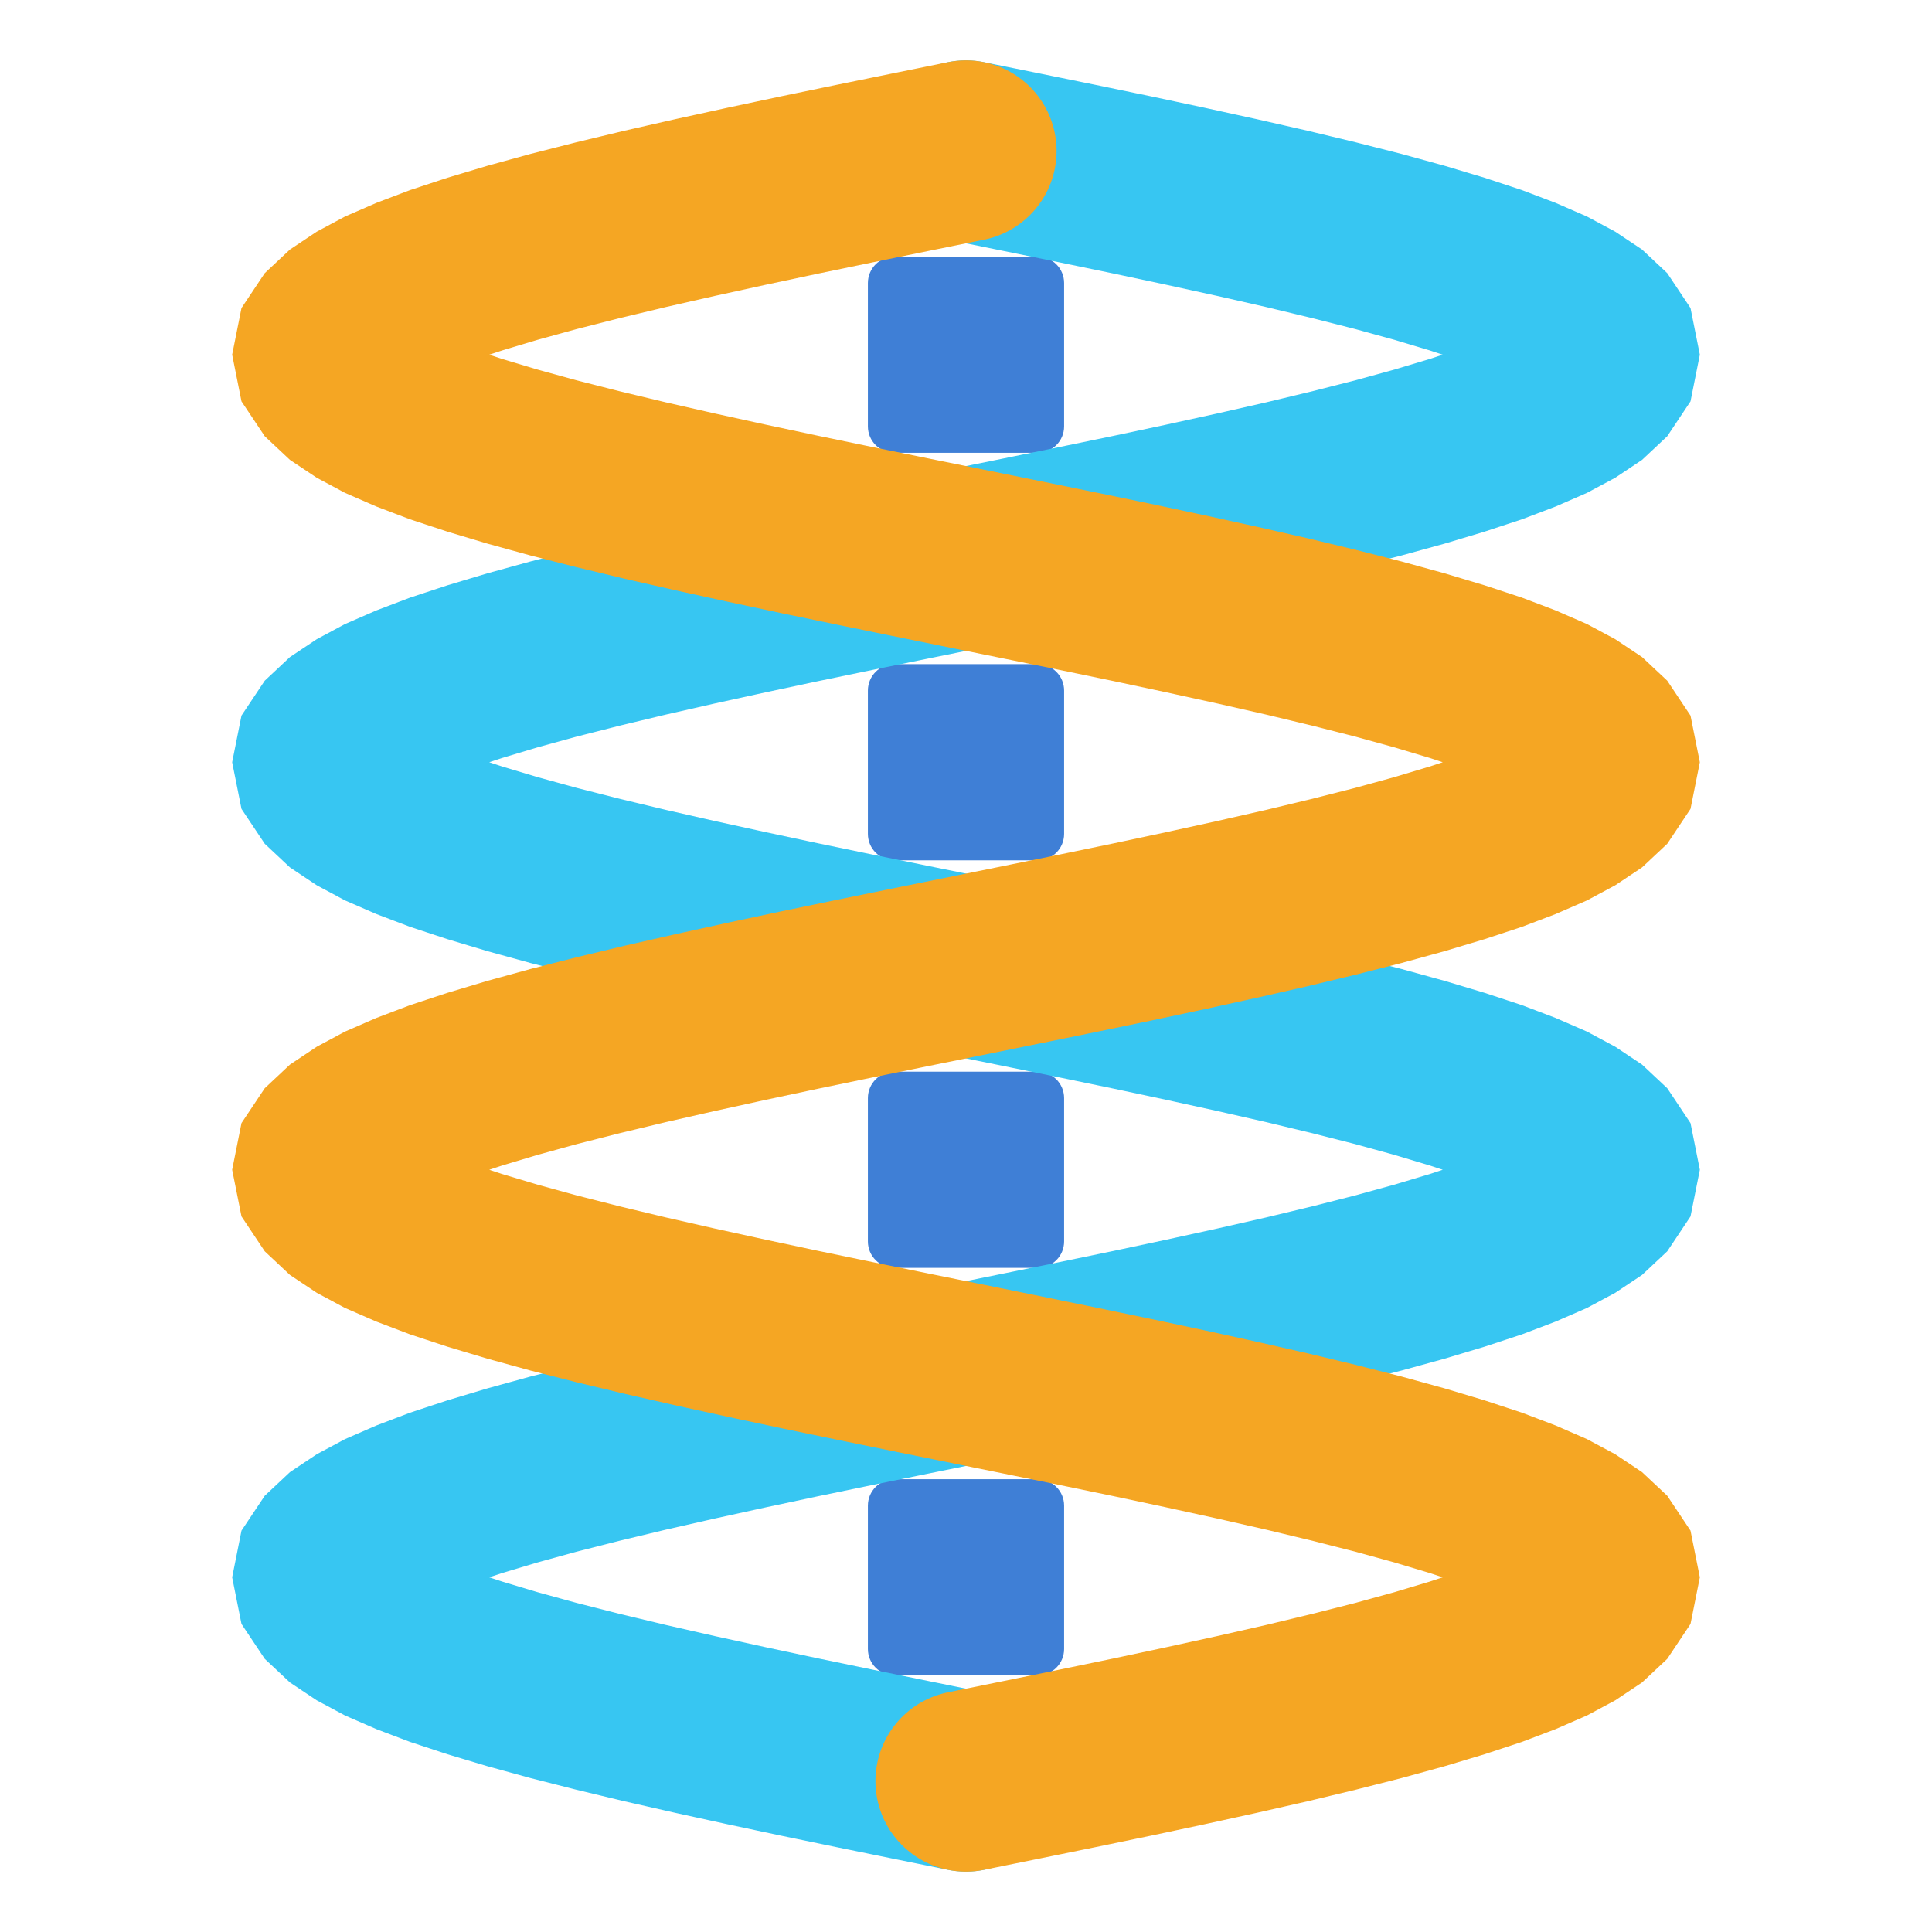
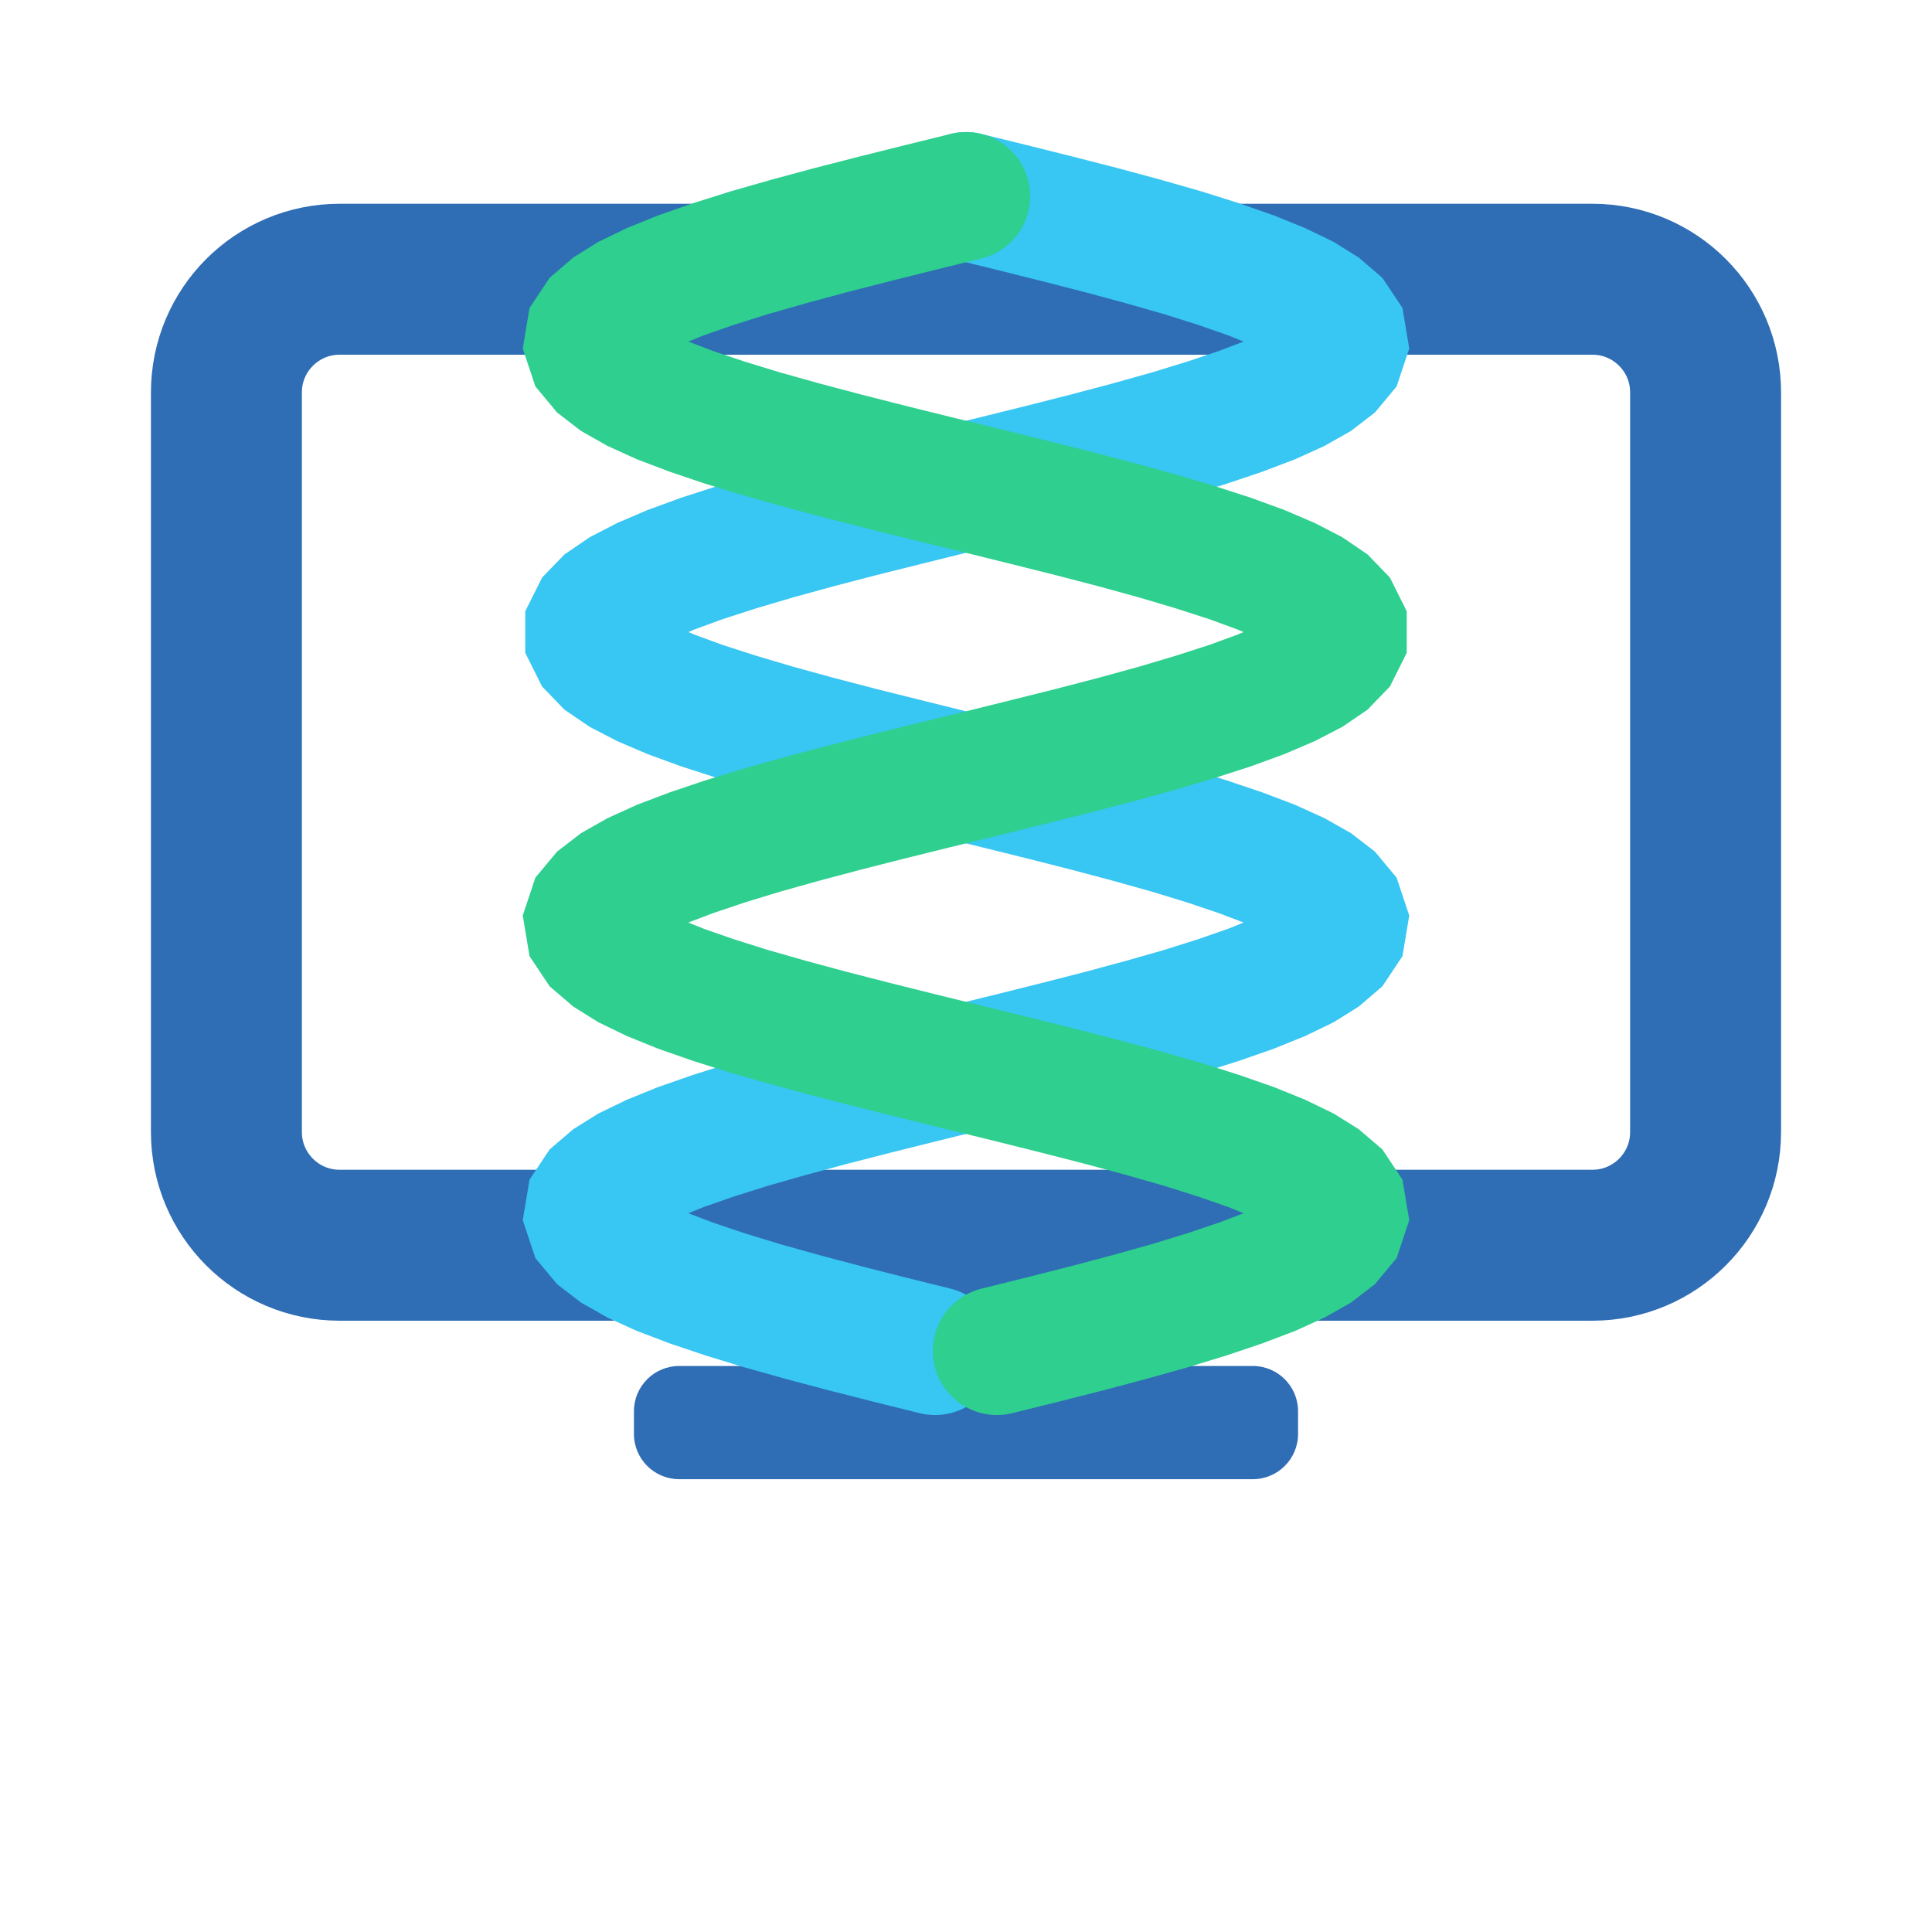
<svg xmlns="http://www.w3.org/2000/svg" viewBox="0 0 512 512" role="img" aria-label="Bioinformatics Tools logo">
-   <g fill="#3f7fd6">
-     <rect x="230.0" y="68.0" width="52" height="52" rx="7" />
-     <rect x="230.0" y="176.0" width="52" height="52" rx="7" />
-     <rect x="230.0" y="284.0" width="52" height="52" rx="7" />
-     <rect x="230.0" y="392.0" width="52" height="52" rx="7" />
-   </g>
+   <path d="M 224.0,326 L 288.0,326 L 306.0,368 L 206.0,368 Z" fill="#2f6db5" />
+   <rect x="168.0" y="362" width="176" height="30" rx="12" fill="#2f6db5" />
+   <rect x="60" y="74" width="392" height="256" rx="30" ry="30" fill="none" stroke="#2f6db5" stroke-width="40" />
  <g fill="none" stroke-linecap="round">
-     <path d="M 256.0,40.0 L 270.8,43.0 L 285.5,46.0 L 300.0,49.0 L 314.1,52.0 L 327.8,55.0 L 341.0,58.0 L 353.5,61.0 L 365.3,64.0 L 376.2,67.0 L 386.2,70.0 L 395.3,73.0 L 403.2,76.0 L 410.1,79.0 L 415.7,82.0 L 420.2,85.0 L 423.4,88.0 L 425.4,91.0 L 426.0,94.0 L 425.4,97.0 L 423.4,100.0 L 420.2,103.0 L 415.7,106.0 L 410.1,109.0 L 403.2,112.0 L 395.3,115.0 L 386.2,118.0 L 376.2,121.0 L 365.3,124.0 L 353.5,127.0 L 341.0,130.0 L 327.8,133.0 L 314.1,136.0 L 300.0,139.0 L 285.5,142.0 L 270.8,145.0 L 256.0,148.0 L 241.2,151.0 L 226.5,154.0 L 212.0,157.0 L 197.9,160.0 L 184.2,163.0 L 171.0,166.0 L 158.5,169.0 L 146.7,172.0 L 135.8,175.0 L 125.8,178.0 L 116.7,181.0 L 108.8,184.0 L 101.9,187.0 L 96.3,190.0 L 91.8,193.0 L 88.6,196.0 L 86.6,199.0 L 86.0,202.0 L 86.6,205.0 L 88.6,208.0 L 91.8,211.0 L 96.3,214.0 L 101.9,217.0 L 108.8,220.0 L 116.7,223.0 L 125.8,226.0 L 135.8,229.0 L 146.7,232.0 L 158.5,235.0 L 171.0,238.0 L 184.2,241.0 L 197.9,244.0 L 212.0,247.0 L 226.5,250.0 L 241.2,253.0 L 256.0,256.0 L 270.8,259.0 L 285.5,262.0 L 300.0,265.0 L 314.1,268.0 L 327.8,271.0 L 341.0,274.0 L 353.5,277.0 L 365.3,280.0 L 376.2,283.0 L 386.2,286.0 L 395.3,289.0 L 403.2,292.0 L 410.1,295.0 L 415.7,298.0 L 420.2,301.0 L 423.4,304.0 L 425.4,307.0 L 426.0,310.0 L 425.4,313.0 L 423.4,316.0 L 420.2,319.0 L 415.7,322.0 L 410.1,325.0 L 403.2,328.0 L 395.3,331.0 L 386.2,334.0 L 376.2,337.0 L 365.3,340.0 L 353.5,343.0 L 341.0,346.0 L 327.8,349.0 L 314.1,352.0 L 300.0,355.0 L 285.5,358.0 L 270.8,361.0 L 256.0,364.0 L 241.2,367.0 L 226.5,370.0 L 212.0,373.0 L 197.9,376.0 L 184.2,379.0 L 171.0,382.0 L 158.5,385.0 L 146.7,388.0 L 135.8,391.0 L 125.8,394.0 L 116.7,397.0 L 108.8,400.0 L 101.9,403.0 L 96.3,406.0 L 91.8,409.0 L 88.6,412.0 L 86.6,415.0 L 86.0,418.0 L 86.6,421.0 L 88.6,424.0 L 91.8,427.0 L 96.3,430.0 L 101.9,433.0 L 108.8,436.0 L 116.7,439.0 L 125.8,442.0 L 135.8,445.0 L 146.7,448.0 L 158.5,451.0 L 171.0,454.0 L 184.2,457.0 L 197.9,460.0 L 212.0,463.0 L 226.5,466.0 L 241.2,469.0 L 256.0,472.0" stroke="#37c6f2" stroke-width="48" />
-     <path d="M 256.0,40.0 L 241.2,43.0 L 226.5,46.0 L 212.0,49.0 L 197.9,52.0 L 184.2,55.0 L 171.0,58.0 L 158.5,61.0 L 146.7,64.0 L 135.8,67.0 L 125.8,70.0 L 116.7,73.0 L 108.8,76.0 L 101.9,79.0 L 96.3,82.0 L 91.8,85.0 L 88.6,88.0 L 86.6,91.0 L 86.0,94.0 L 86.6,97.0 L 88.6,100.0 L 91.8,103.0 L 96.3,106.0 L 101.9,109.0 L 108.8,112.0 L 116.7,115.0 L 125.8,118.0 L 135.8,121.0 L 146.7,124.0 L 158.5,127.0 L 171.0,130.0 L 184.2,133.0 L 197.9,136.0 L 212.0,139.0 L 226.5,142.0 L 241.2,145.0 L 256.0,148.0 L 270.8,151.0 L 285.5,154.0 L 300.0,157.0 L 314.1,160.0 L 327.8,163.0 L 341.0,166.0 L 353.5,169.0 L 365.3,172.0 L 376.2,175.0 L 386.2,178.0 L 395.3,181.0 L 403.2,184.0 L 410.1,187.0 L 415.7,190.0 L 420.2,193.0 L 423.4,196.0 L 425.4,199.0 L 426.0,202.0 L 425.4,205.0 L 423.4,208.0 L 420.2,211.0 L 415.7,214.0 L 410.1,217.0 L 403.2,220.0 L 395.3,223.0 L 386.2,226.0 L 376.2,229.0 L 365.3,232.0 L 353.5,235.0 L 341.0,238.0 L 327.8,241.0 L 314.1,244.0 L 300.0,247.0 L 285.5,250.0 L 270.8,253.0 L 256.0,256.0 L 241.2,259.0 L 226.5,262.0 L 212.0,265.0 L 197.9,268.0 L 184.2,271.0 L 171.0,274.0 L 158.5,277.0 L 146.7,280.0 L 135.8,283.0 L 125.8,286.0 L 116.7,289.0 L 108.8,292.0 L 101.9,295.0 L 96.3,298.0 L 91.8,301.0 L 88.6,304.0 L 86.6,307.0 L 86.0,310.0 L 86.6,313.0 L 88.6,316.0 L 91.8,319.0 L 96.3,322.0 L 101.9,325.0 L 108.8,328.0 L 116.7,331.0 L 125.8,334.0 L 135.8,337.0 L 146.7,340.0 L 158.5,343.0 L 171.0,346.0 L 184.2,349.0 L 197.9,352.0 L 212.0,355.0 L 226.5,358.0 L 241.2,361.0 L 256.0,364.0 L 270.8,367.0 L 285.5,370.0 L 300.0,373.0 L 314.1,376.0 L 327.8,379.0 L 341.0,382.0 L 353.5,385.0 L 365.3,388.0 L 376.2,391.0 L 386.2,394.0 L 395.3,397.0 L 403.2,400.0 L 410.1,403.0 L 415.7,406.0 L 420.2,409.0 L 423.4,412.0 L 425.4,415.0 L 426.0,418.0 L 425.4,421.0 L 423.4,424.0 L 420.2,427.0 L 415.7,430.0 L 410.1,433.0 L 403.2,436.0 L 395.3,439.0 L 386.2,442.0 L 376.2,445.0 L 365.3,448.0 L 353.5,451.0 L 341.0,454.0 L 327.8,457.0 L 314.1,460.0 L 300.0,463.0 L 285.5,466.0 L 270.8,469.0 L 256.0,472.0" stroke="#f5a623" stroke-width="48" />
+     <path d="M 256.0,52.0 L 268.2,55.0 L 280.2,58.0 L 291.9,61.0 L 303.0,64.0 L 313.5,67.0 L 323.0,70.0 L 331.6,73.0 L 339.0,76.0 L 345.2,79.0 L 350.0,82.0 L 353.5,85.0 L 355.5,88.0 L 356.0,91.0 L 355.0,94.0 L 352.5,97.0 L 348.6,100.0 L 343.3,103.0 L 336.7,106.0 L 328.8,109.0 L 319.9,112.0 L 310.1,115.0 L 299.4,118.0 L 288.1,121.0 L 276.3,124.0 L 264.2,127.0 L 251.9,130.0 L 239.8,133.0 L 227.8,136.0 L 216.3,139.0 L 205.4,142.0 L 195.3,145.0 L 186.0,148.0 L 177.8,151.0 L 170.8,154.0 L 165.0,157.0 L 160.6,160.0 L 157.7,163.0 L 156.2,166.0 L 156.2,169.0 L 157.7,172.0 L 160.6,175.0 L 165.0,178.0 L 170.8,181.0 L 177.8,184.0 L 186.0,187.0 L 195.3,190.0 L 205.4,193.0 L 216.3,196.0 L 227.8,199.0 L 239.8,202.0 L 251.9,205.0 L 264.2,208.0 L 276.3,211.0 L 288.1,214.0 L 299.4,217.0 L 310.1,220.0 L 319.9,223.0 L 328.8,226.0 L 336.7,229.0 L 343.3,232.0 L 348.6,235.0 L 352.5,238.0 L 355.0,241.0 L 356.0,244.0 L 355.5,247.0 L 353.5,250.0 L 350.0,253.0 L 345.2,256.0 L 339.0,259.0 L 331.6,262.0 L 323.0,265.0 L 313.5,268.0 L 303.0,271.0 L 291.9,274.0 L 280.2,277.0 L 268.2,280.0 L 256.0,283.0 L 243.8,286.0 L 231.8,289.0 L 220.1,292.0 L 209.0,295.0 L 198.5,298.0 L 189.0,301.0 L 180.4,304.0 L 173.0,307.0 L 166.8,310.0 L 162.0,313.0 L 158.5,316.0 L 156.5,319.0 L 156.0,322.0 L 157.0,325.0 L 159.5,328.0 L 163.4,331.0 L 168.7,334.0 L 175.3,337.0 L 183.2,340.0 L 192.1,343.0 L 201.9,346.0 L 212.6,349.0 L 223.9,352.0 L 235.7,355.0 L 247.8,358.0" stroke="#38c6f2" stroke-width="34" />
+     <path d="M 256.0,52.0 L 243.8,55.0 L 231.8,58.0 L 220.1,61.0 L 209.0,64.0 L 198.5,67.0 L 189.0,70.0 L 180.4,73.0 L 173.0,76.0 L 166.8,79.0 L 162.0,82.0 L 158.5,85.0 L 156.5,88.0 L 156.0,91.0 L 157.0,94.0 L 159.5,97.0 L 163.4,100.0 L 168.7,103.0 L 175.3,106.0 L 183.2,109.0 L 192.1,112.0 L 201.9,115.0 L 212.6,118.0 L 223.9,121.0 L 235.7,124.0 L 247.8,127.0 L 260.1,130.0 L 272.2,133.0 L 284.2,136.0 L 295.7,139.0 L 306.6,142.0 L 316.7,145.0 L 326.0,148.0 L 334.2,151.0 L 341.2,154.0 L 347.0,157.0 L 351.4,160.0 L 354.3,163.0 L 355.8,166.0 L 355.8,169.0 L 354.3,172.0 L 351.4,175.0 L 347.0,178.0 L 341.2,181.0 L 334.2,184.0 L 326.0,187.0 L 316.7,190.0 L 306.6,193.0 L 295.7,196.0 L 284.2,199.0 L 272.2,202.0 L 260.1,205.0 L 247.8,208.0 L 235.7,211.0 L 223.9,214.0 L 212.6,217.0 L 201.9,220.0 L 192.1,223.0 L 183.2,226.0 L 175.3,229.0 L 168.7,232.0 L 163.4,235.0 L 159.5,238.0 L 157.0,241.0 L 156.0,244.0 L 156.5,247.0 L 158.5,250.0 L 162.0,253.0 L 166.8,256.0 L 173.0,259.0 L 180.4,262.0 L 189.0,265.0 L 198.5,268.0 L 209.0,271.0 L 220.1,274.0 L 231.8,277.0 L 243.8,280.0 L 256.0,283.0 L 268.2,286.0 L 280.2,289.0 L 291.9,292.0 L 303.0,295.0 L 313.5,298.0 L 323.0,301.0 L 331.6,304.0 L 339.0,307.0 L 345.2,310.0 L 350.0,313.0 L 353.5,316.0 L 355.5,319.0 L 356.0,322.0 L 355.0,325.0 L 352.5,328.0 L 348.6,331.0 L 343.3,334.0 L 336.7,337.0 L 328.8,340.0 L 319.9,343.0 L 310.1,346.0 L 299.4,349.0 L 288.1,352.0 L 276.3,355.0 L 264.2,358.0" stroke="#2ecf8f" stroke-width="34" />
  </g>
</svg>
